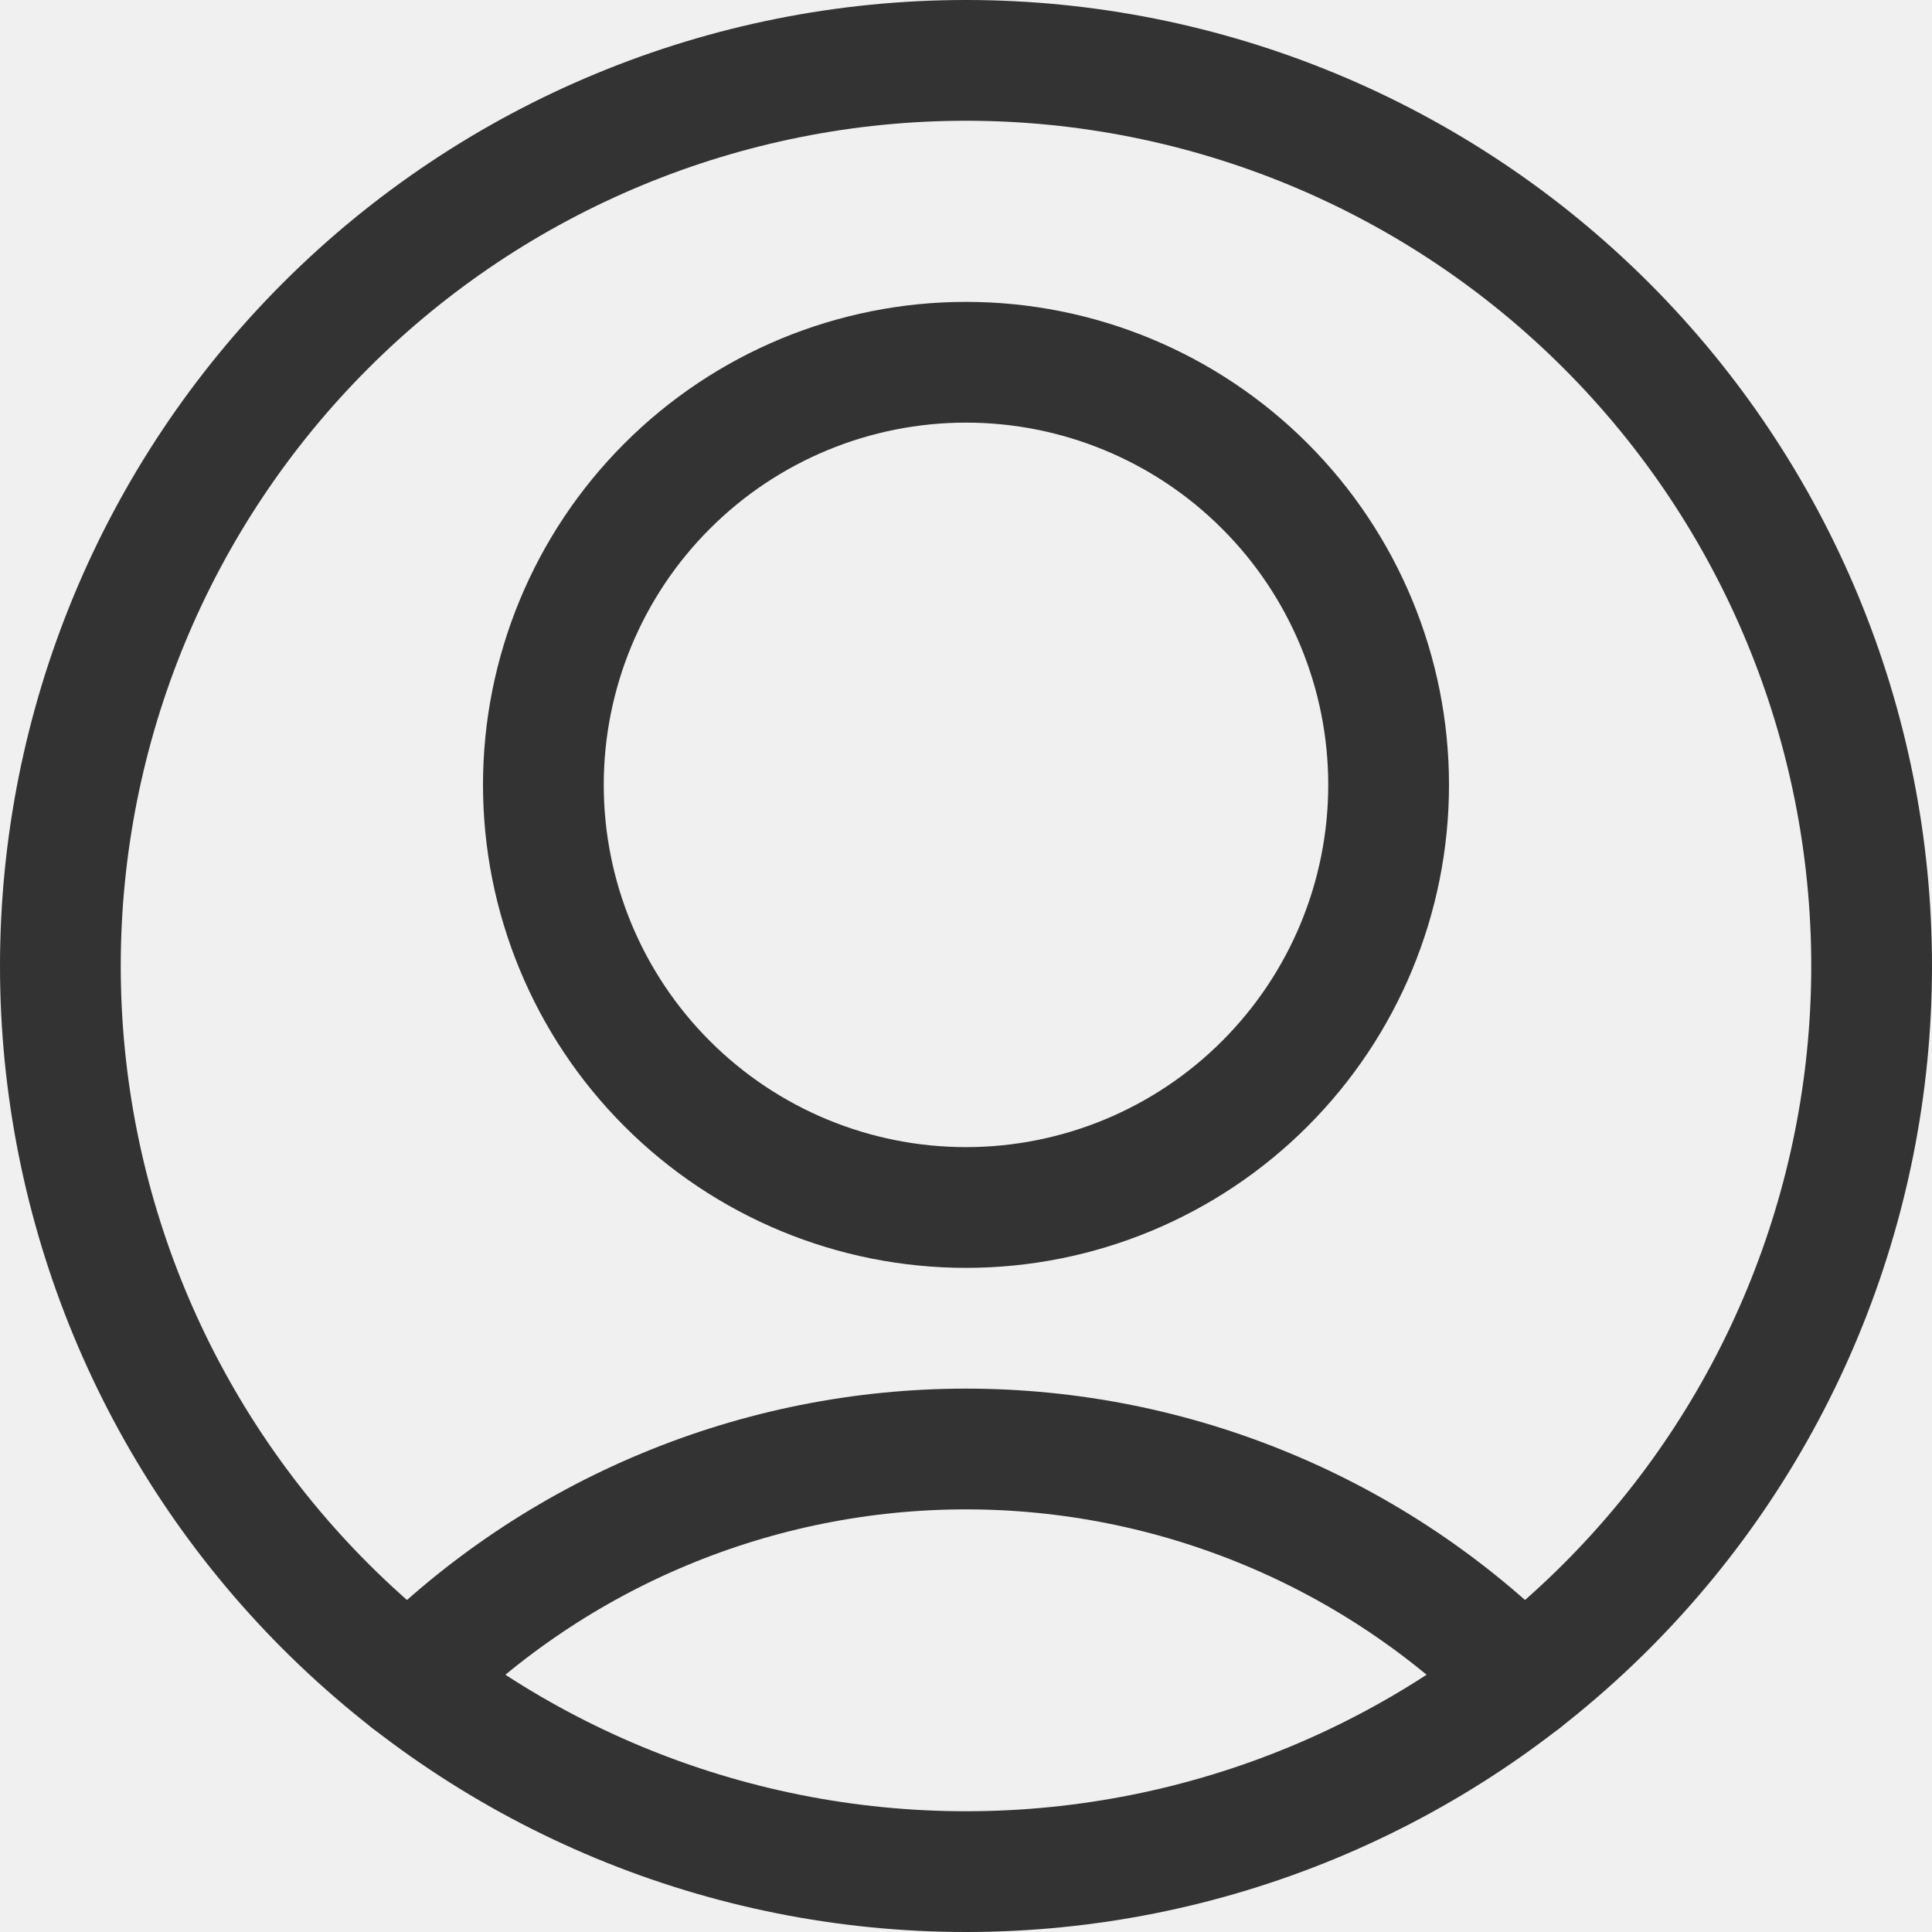
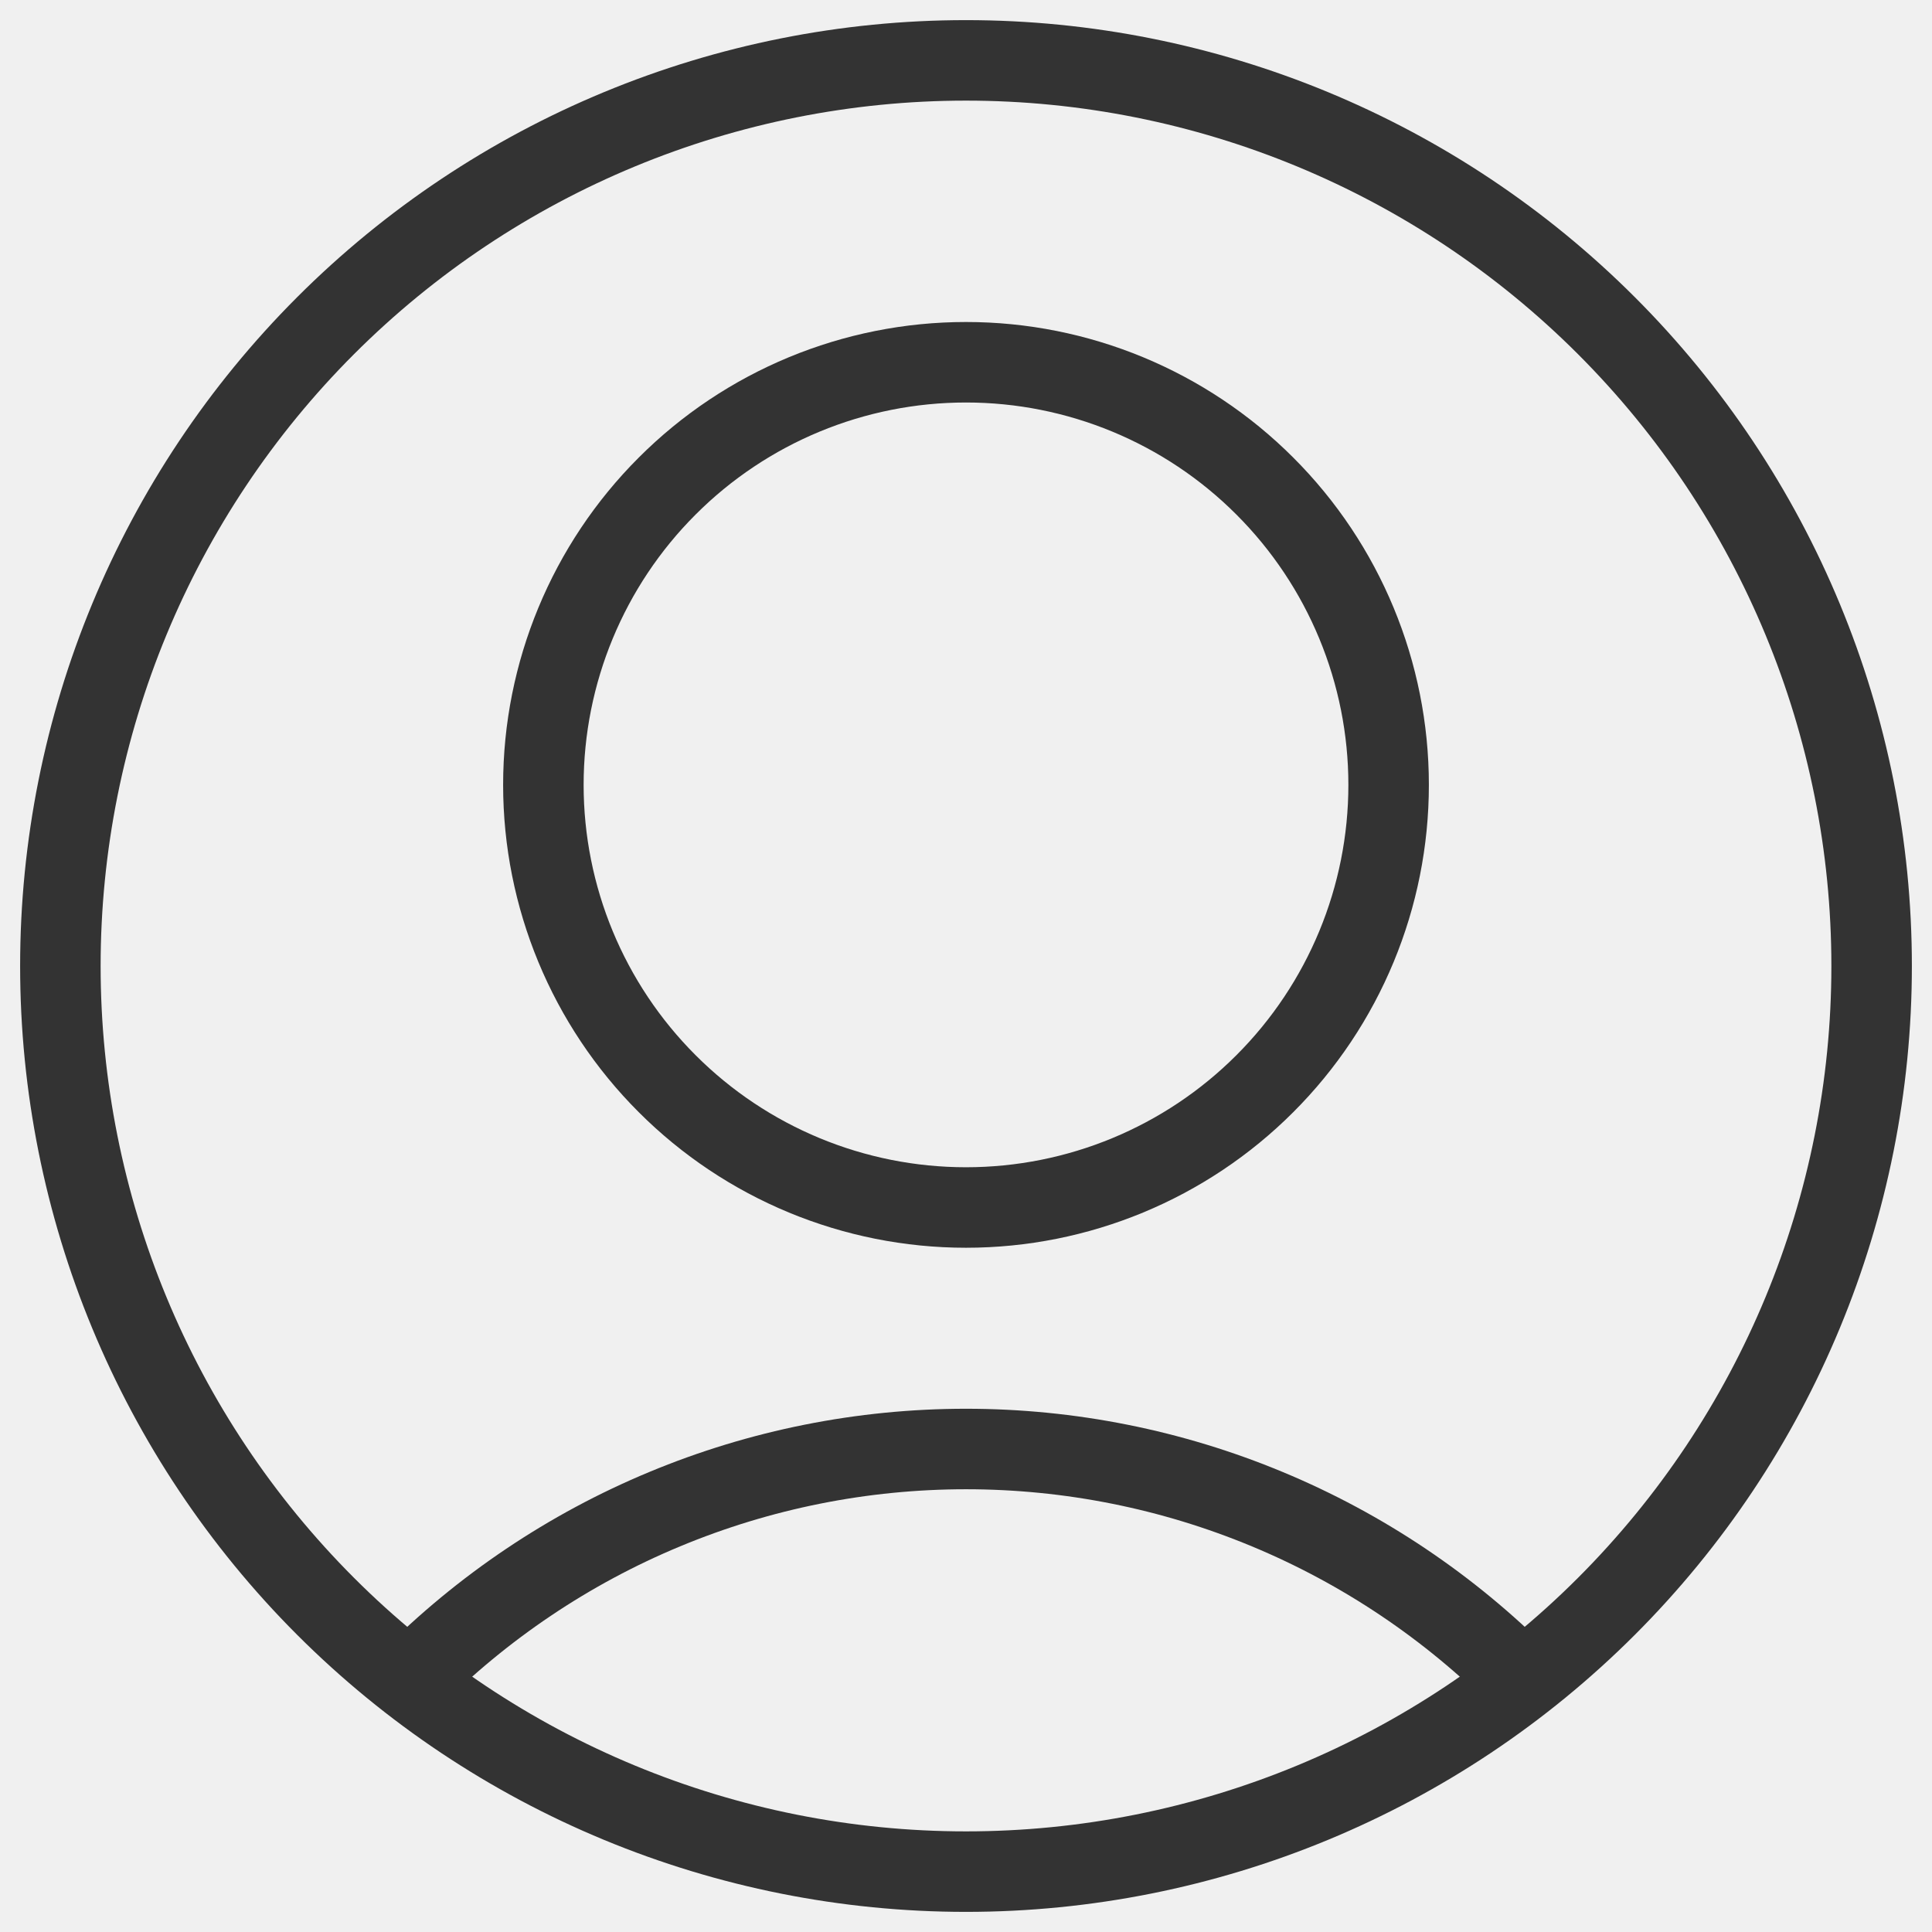
<svg xmlns="http://www.w3.org/2000/svg" width="24" height="24" viewBox="0 0 24 24" fill="none">
-   <g clip-path="url(#clip0_109_264)">
-     <path d="M6.75 9.75C6.75 11.142 7.303 12.478 8.288 13.462C9.272 14.447 10.608 15 12 15C13.392 15 14.728 14.447 15.712 13.462C16.697 12.478 17.25 11.142 17.25 9.75C17.25 8.358 16.697 7.022 15.712 6.038C14.728 5.053 13.392 4.5 12 4.5C10.608 4.5 9.272 5.053 8.288 6.038C7.303 7.022 6.75 8.358 6.75 9.75Z" stroke="#333333" stroke-width="1.5" stroke-linecap="round" stroke-linejoin="round" />
-     <path d="M18.913 20.876C18.007 19.965 16.93 19.241 15.744 18.748C14.557 18.254 13.285 18 12 18C10.715 18 9.443 18.254 8.256 18.748C7.07 19.241 5.993 19.965 5.087 20.876" stroke="#333333" stroke-width="1.5" stroke-linecap="round" stroke-linejoin="round" />
-     <path d="M0.75 12C0.75 14.984 1.935 17.845 4.045 19.955C6.155 22.065 9.016 23.25 12 23.25C14.984 23.25 17.845 22.065 19.955 19.955C22.065 17.845 23.25 14.984 23.25 12C23.25 9.016 22.065 6.155 19.955 4.045C17.845 1.935 14.984 0.75 12 0.75C9.016 0.75 6.155 1.935 4.045 4.045C1.935 6.155 0.75 9.016 0.75 12Z" stroke="#333333" stroke-width="1.5" stroke-linecap="round" stroke-linejoin="round" />
+   <g clipPath="url(#clip0_109_264)">
+     <path d="M6.75 9.75C6.75 11.142 7.303 12.478 8.288 13.462C9.272 14.447 10.608 15 12 15C13.392 15 14.728 14.447 15.712 13.462C16.697 12.478 17.25 11.142 17.25 9.75C17.25 8.358 16.697 7.022 15.712 6.038C14.728 5.053 13.392 4.5 12 4.5C10.608 4.5 9.272 5.053 8.288 6.038C7.303 7.022 6.75 8.358 6.75 9.75Z" stroke="#333333" strokeWidth="1.5" strokeLinecap="round" strokeLinejoin="round" />
+     <path d="M18.913 20.876C18.007 19.965 16.93 19.241 15.744 18.748C14.557 18.254 13.285 18 12 18C10.715 18 9.443 18.254 8.256 18.748C7.07 19.241 5.993 19.965 5.087 20.876" stroke="#333333" strokeWidth="1.5" strokeLinecap="round" strokeLinejoin="round" />
+     <path d="M0.75 12C0.75 14.984 1.935 17.845 4.045 19.955C6.155 22.065 9.016 23.25 12 23.25C14.984 23.25 17.845 22.065 19.955 19.955C22.065 17.845 23.25 14.984 23.25 12C23.25 9.016 22.065 6.155 19.955 4.045C17.845 1.935 14.984 0.75 12 0.75C9.016 0.75 6.155 1.935 4.045 4.045C1.935 6.155 0.75 9.016 0.75 12Z" stroke="#333333" strokeWidth="1.5" strokeLinecap="round" strokeLinejoin="round" />
  </g>
  <defs>
    <clipPath id="clip0_109_264">
      <rect width="24" height="24" fill="white" />
    </clipPath>
  </defs>
</svg>
